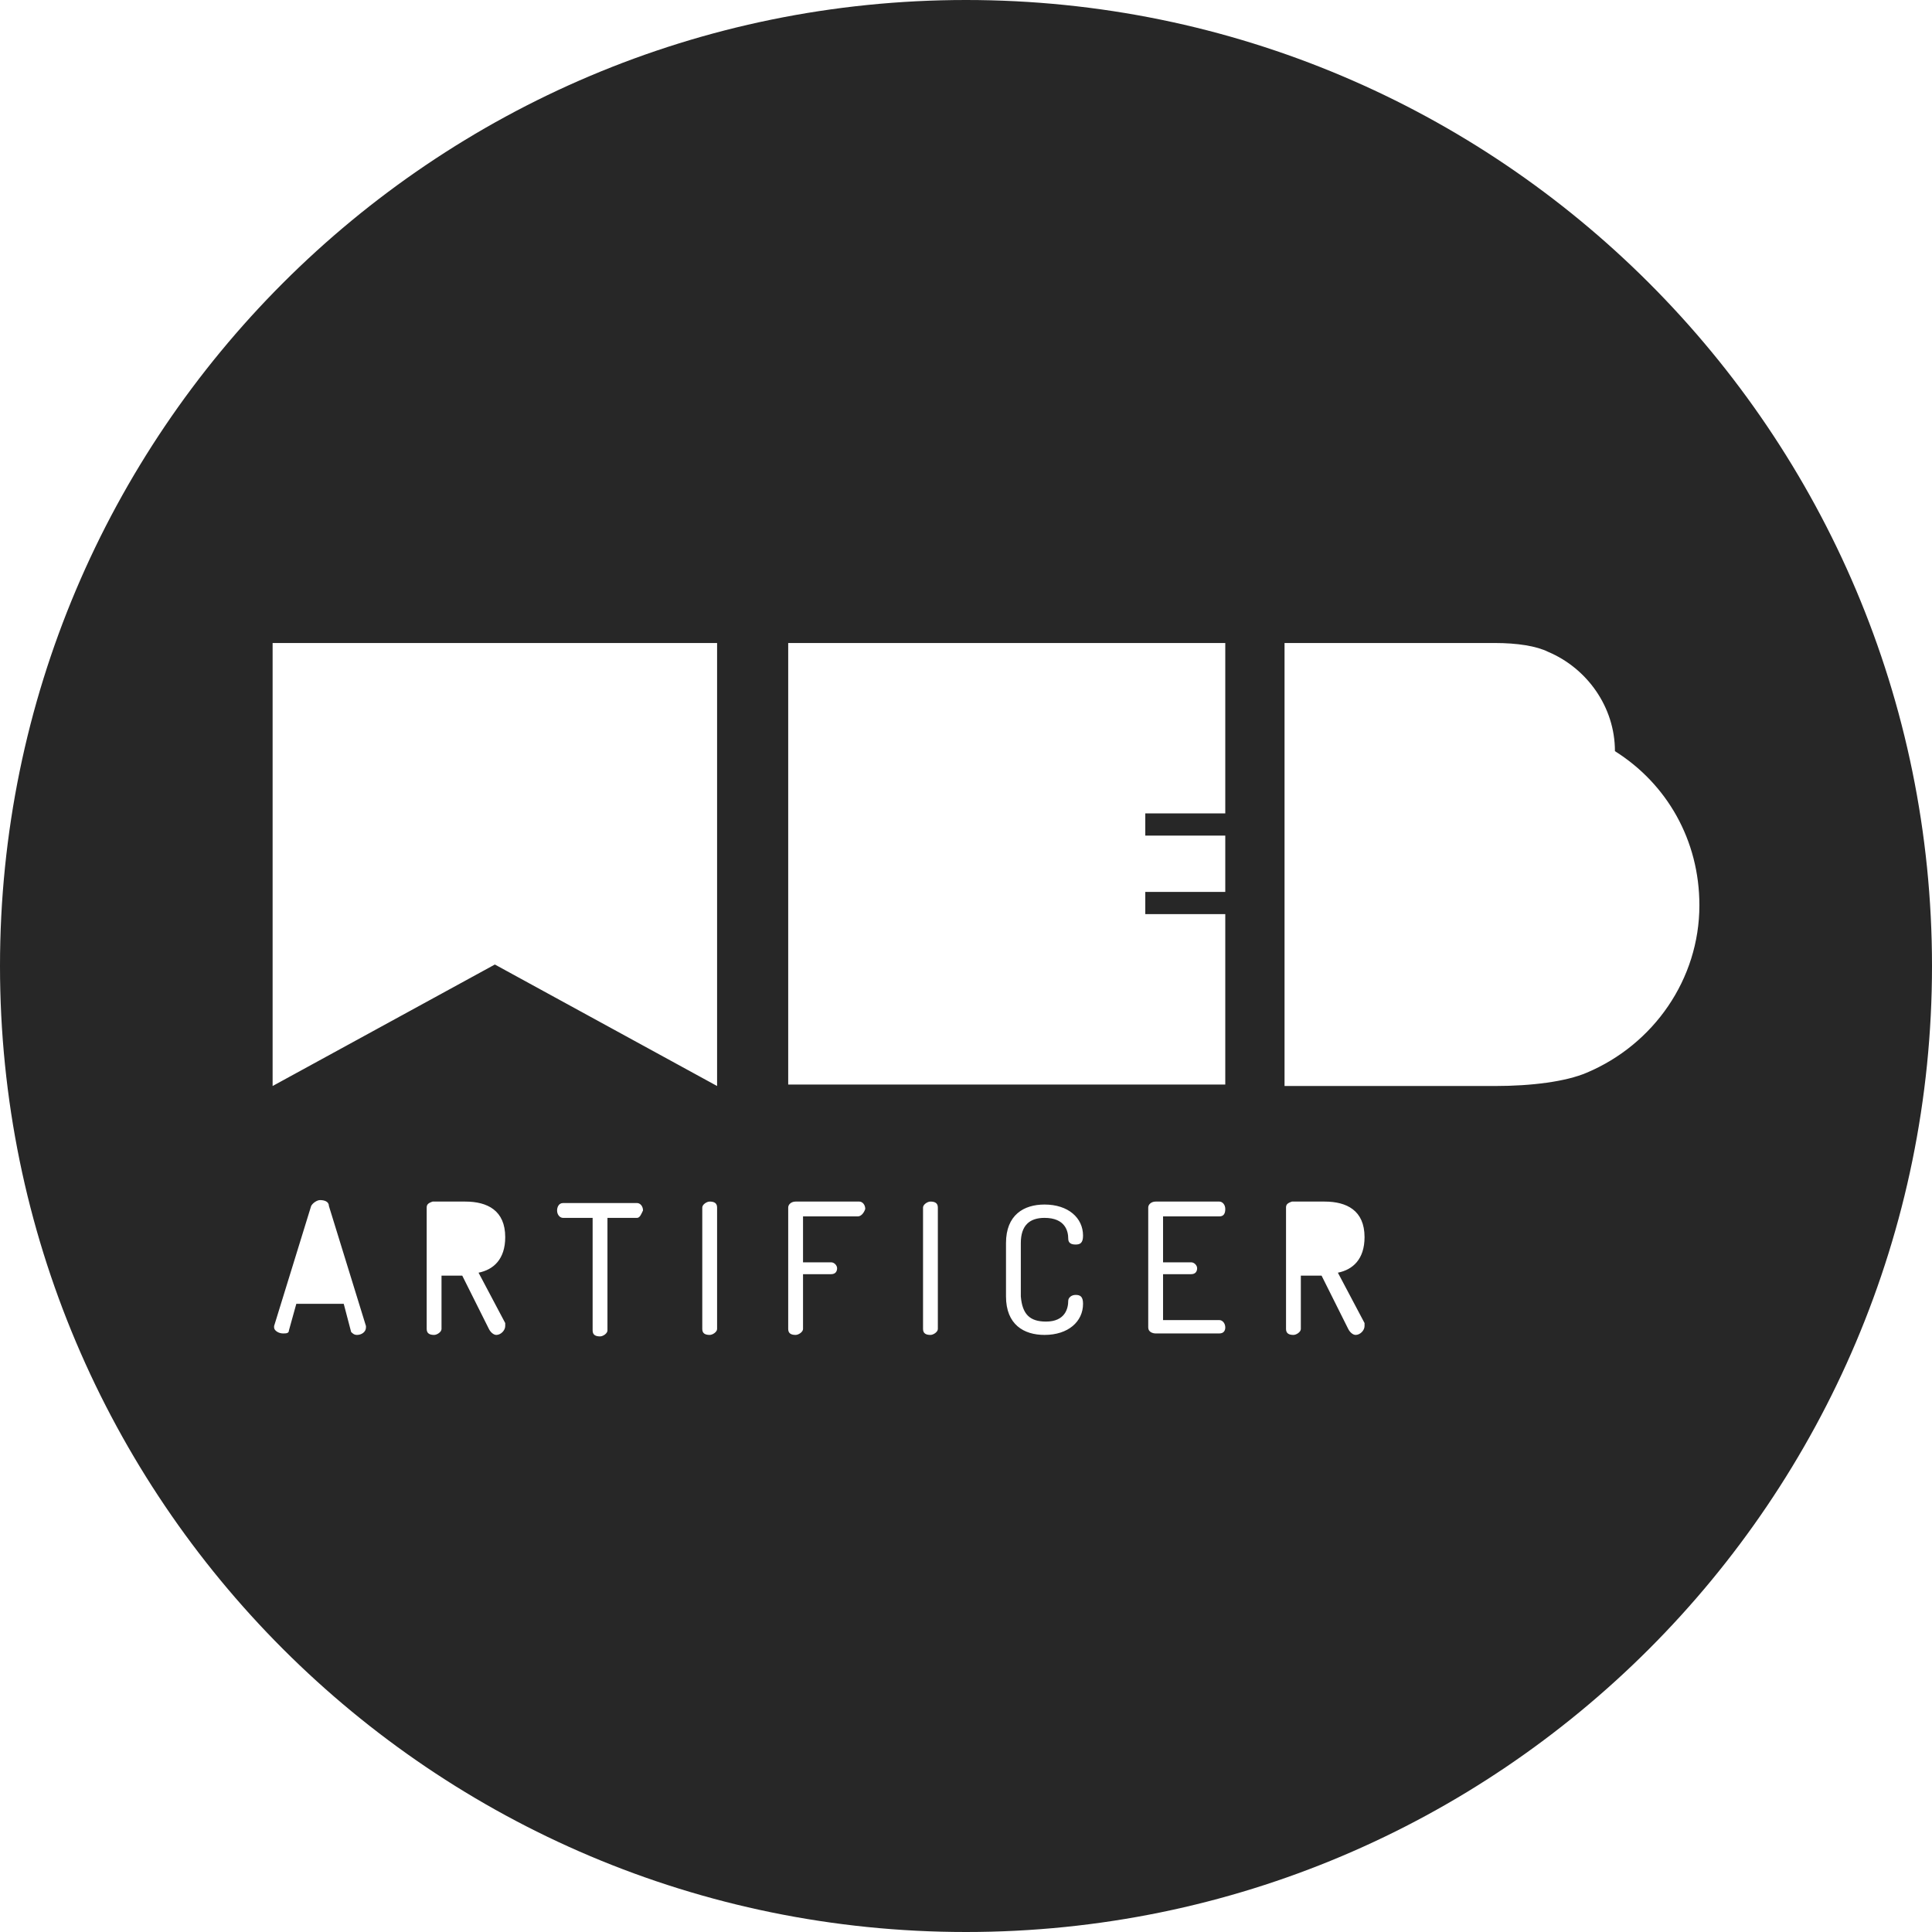
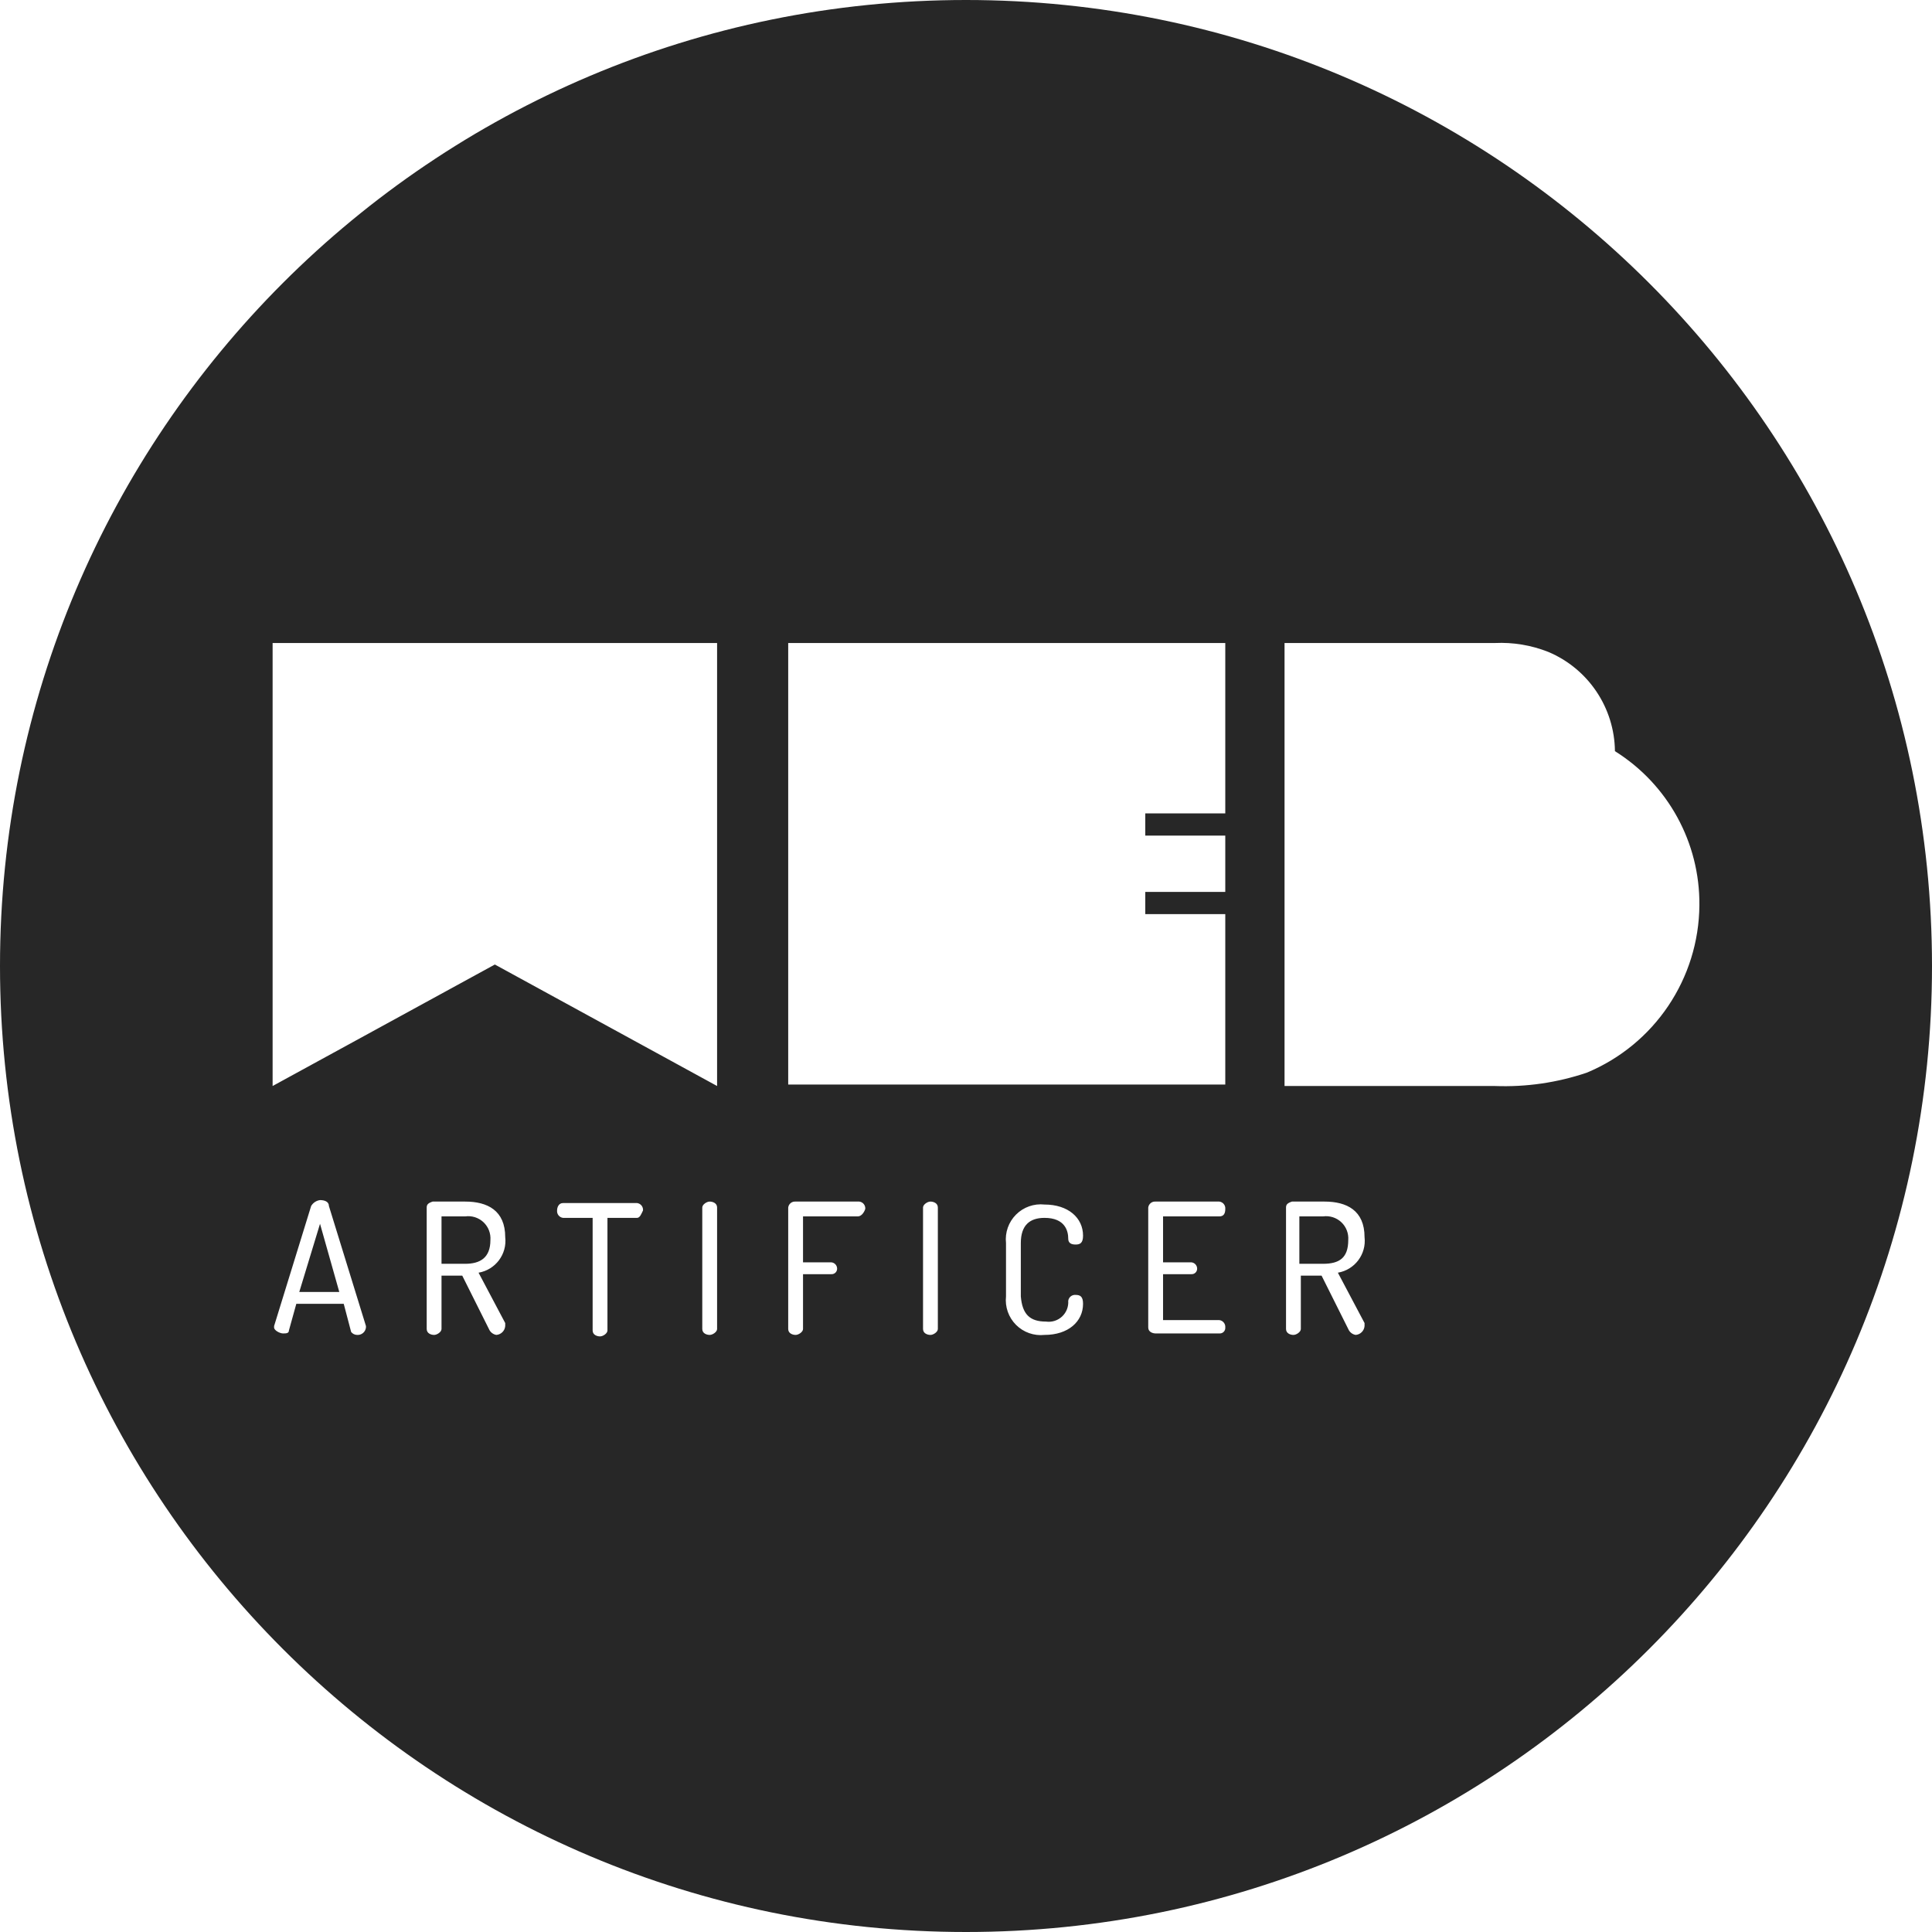
- <svg viewBox="0 0 189 189">
-   <g id="Symbols" stroke="none" stroke-width="1" fill="none" fill-rule="evenodd">
-     <g id="web-artificer-logo" fill="#272727" fill-rule="nonzero">
-       <path d="M94.5,0 C42.322,0 0,42.322 0,94.5 C0,146.678 42.322,189 94.5,189 C146.678,189 189,146.678 189,94.5 C189,42.322 146.678,0 94.5,0 Z M26.814,62.903 L70.15,62.903 L70.15,106.24 L48.41,94.355 L26.669,106.24 L26.669,62.903 L26.814,62.903 Z M34.93,130.59 C34.64,130.59 34.495,130.445 34.35,130.3 L33.626,127.546 L28.988,127.546 L28.263,130.155 C28.263,130.445 27.973,130.445 27.683,130.445 C27.248,130.445 26.814,130.155 26.814,129.865 C26.814,129.865 26.814,129.72 26.814,129.72 L30.437,117.98 C30.582,117.69 31.017,117.4 31.307,117.4 C31.742,117.4 32.176,117.545 32.176,117.98 L35.8,129.72 C35.8,129.72 35.8,129.865 35.8,129.865 C35.8,130.3 35.365,130.59 34.93,130.59 Z M48.554,130.59 C48.265,130.59 47.975,130.3 47.83,130.01 L45.221,124.792 L43.192,124.792 L43.192,130.01 C43.192,130.3 42.757,130.59 42.467,130.59 C42.032,130.59 41.742,130.445 41.742,130.01 L41.742,118.125 C41.742,117.835 41.887,117.69 42.322,117.545 L45.511,117.545 C47.685,117.545 49.424,118.415 49.424,121.024 C49.424,123.198 48.265,124.212 46.815,124.502 L49.424,129.43 C49.424,129.575 49.424,129.575 49.424,129.72 C49.424,130.155 48.989,130.59 48.554,130.59 Z M62.324,119.14 L59.425,119.14 L59.425,130.155 C59.425,130.445 58.99,130.735 58.7,130.735 C58.265,130.735 57.975,130.59 57.975,130.155 L57.975,119.14 L55.077,119.14 C54.787,119.14 54.497,118.85 54.497,118.415 C54.497,118.125 54.642,117.69 55.077,117.69 L62.324,117.69 C62.613,117.69 62.903,117.98 62.903,118.415 C62.758,118.705 62.613,119.14 62.324,119.14 Z M70.15,130.01 C70.15,130.3 69.715,130.59 69.426,130.59 C68.991,130.59 68.701,130.445 68.701,130.01 L68.701,118.125 C68.701,117.835 69.136,117.545 69.426,117.545 C69.86,117.545 70.15,117.69 70.15,118.125 L70.15,130.01 Z M83.919,118.995 L78.557,118.995 L78.557,123.488 L81.311,123.488 C81.6,123.488 81.89,123.778 81.89,124.067 C81.89,124.357 81.745,124.647 81.311,124.647 L78.557,124.647 L78.557,130.01 C78.557,130.3 78.122,130.59 77.832,130.59 C77.397,130.59 77.107,130.445 77.107,130.01 L77.107,118.125 C77.107,117.835 77.397,117.545 77.832,117.545 L84.064,117.545 C84.354,117.545 84.644,117.835 84.644,118.27 C84.499,118.705 84.209,118.995 83.919,118.995 Z M91.746,130.01 C91.746,130.3 91.311,130.59 91.021,130.59 C90.587,130.59 90.297,130.445 90.297,130.01 L90.297,118.125 C90.297,117.835 90.732,117.545 91.021,117.545 C91.456,117.545 91.746,117.69 91.746,118.125 L91.746,130.01 Z M102.327,129.285 C104.211,129.285 104.501,127.981 104.501,127.256 C104.501,126.966 104.791,126.676 105.225,126.676 C105.66,126.676 105.95,126.821 105.95,127.546 C105.95,129.285 104.501,130.59 102.182,130.59 C100.153,130.59 98.413,129.575 98.413,126.821 L98.413,121.604 C98.413,118.85 100.153,117.835 102.182,117.835 C104.501,117.835 105.95,119.14 105.95,120.879 C105.95,121.604 105.66,121.748 105.225,121.748 C104.791,121.748 104.501,121.604 104.501,121.169 C104.501,120.444 104.211,119.14 102.182,119.14 C100.732,119.14 99.863,119.864 99.863,121.604 L99.863,126.821 C100.008,128.561 100.732,129.285 102.327,129.285 Z M116.531,123.488 C116.821,123.488 117.11,123.778 117.11,124.067 C117.11,124.357 116.965,124.647 116.531,124.647 L113.777,124.647 L113.777,129.14 L119.285,129.14 C119.574,129.14 119.864,129.43 119.864,129.865 C119.864,130.155 119.719,130.445 119.285,130.445 L113.052,130.445 C112.762,130.445 112.327,130.3 112.327,129.865 L112.327,118.125 C112.327,117.835 112.617,117.545 113.052,117.545 L119.285,117.545 C119.574,117.545 119.864,117.835 119.864,118.27 C119.864,118.705 119.719,118.995 119.285,118.995 L113.777,118.995 L113.777,123.488 L116.531,123.488 Z M119.864,79.571 L112.038,79.571 L112.038,81.745 L119.864,81.745 L119.864,87.253 L112.038,87.253 L112.038,89.427 L119.864,89.427 L119.864,106.095 L77.107,106.095 L77.107,62.903 L119.864,62.903 L119.864,79.571 Z M132.619,130.59 C132.329,130.59 132.039,130.3 131.894,130.01 L129.285,124.792 L127.256,124.792 L127.256,130.01 C127.256,130.3 126.821,130.59 126.531,130.59 C126.097,130.59 125.807,130.445 125.807,130.01 L125.807,118.125 C125.807,117.835 125.952,117.69 126.387,117.545 L129.575,117.545 C131.749,117.545 133.488,118.415 133.488,121.024 C133.488,123.198 132.329,124.212 130.88,124.502 L133.488,129.43 C133.488,129.575 133.488,129.575 133.488,129.72 C133.488,130.155 133.054,130.59 132.619,130.59 Z M155.229,104.936 C153.2,105.805 149.867,106.24 146.243,106.24 L125.662,106.24 L125.662,62.903 L146.243,62.903 C148.417,62.903 150.301,63.193 151.461,63.773 C155.229,65.367 157.983,69.136 157.983,73.484 C163.056,76.673 166.245,82.18 166.245,88.558 C166.245,95.804 161.752,102.182 155.229,104.936 Z" id="Shape" />
-     </g>
-   </g>
+ <svg xmlns="http://www.w3.org/2000/svg" viewBox="0 0 130.4 130.4">
+   <path d="M66.2,2a65.2,65.2,0,1,0,65.2,65.2A65.21,65.21,0,0,0,66.2,2ZM19.5,45.4H49.4V75.3l-15-8.2-15,8.2V45.4Zm5.6,46.7a.52.52,0,0,1-.4-.2L24.2,90H21l-.5,1.8c0,.2-.2.2-.4.2s-.6-.2-.6-.4v-.1L22,83.4a.82.82,0,0,1,.6-.4c.3,0,.6.1.6.4l2.5,8.1v.1A.56.56,0,0,1,25.1,92.1Zm9.4,0a.66.66,0,0,1-.5-.4l-1.8-3.6H30.8v3.6c0,.2-.3.4-.5.4s-.5-.1-.5-.4V83.5c0-.2.1-.3.4-.4h2.2c1.5,0,2.7.6,2.7,2.4a2.18,2.18,0,0,1-1.8,2.4l1.8,3.4v.2A.65.65,0,0,1,34.5,92.1ZM44,84.2H42v7.6c0,.2-.3.4-.5.4s-.5-.1-.5-.4V84.2H39a.46.46,0,0,1-.4-.5c0-.2.1-.5.4-.5h5a.46.46,0,0,1,.4.5C44.3,83.9,44.2,84.2,44,84.2Zm5.4,7.5c0,.2-.3.4-.5.4s-.5-.1-.5-.4V83.5c0-.2.3-.4.5-.4s.5.1.5.4Zm9.5-7.6H55.2v3.1h1.9a.43.43,0,0,1,.4.4.37.37,0,0,1-.4.4H55.2v3.7c0,.2-.3.4-.5.4s-.5-.1-.5-.4V83.5a.46.46,0,0,1,.5-.4H59a.46.46,0,0,1,.4.5C59.3,83.9,59.1,84.1,58.9,84.1Zm5.4,7.6c0,.2-.3.4-.5.4s-.5-.1-.5-.4V83.5c0-.2.3-.4.5-.4s.5.1.5.4Zm7.3-.5a1.32,1.32,0,0,0,1.5-1.4.46.46,0,0,1,.5-.4c.3,0,.5.1.5.6,0,1.2-1,2.1-2.6,2.1a2.36,2.36,0,0,1-2.6-2.6V85.9a2.36,2.36,0,0,1,2.6-2.6c1.6,0,2.6.9,2.6,2.1,0,.5-.2.6-.5.6s-.5-.1-.5-.4c0-.5-.2-1.4-1.6-1.4-1,0-1.6.5-1.6,1.7v3.6C70,90.7,70.5,91.2,71.6,91.2Zm9.8-4a.43.43,0,0,1,.4.4.37.37,0,0,1-.4.4H79.5v3.1h3.8a.46.46,0,0,1,.4.5.37.37,0,0,1-.4.4H79c-.2,0-.5-.1-.5-.4V83.5a.46.46,0,0,1,.5-.4h4.3a.46.46,0,0,1,.4.5c0,.3-.1.5-.4.5H79.5v3.1Zm2.3-30.3H78.3v1.5h5.4v3.8H78.3v1.5h5.4V75.2H54.2V45.4H83.7Zm8.8,35.2a.66.66,0,0,1-.5-.4l-1.8-3.6H88.8v3.6c0,.2-.3.4-.5.4s-.5-.1-.5-.4V83.5c0-.2.1-.3.4-.4h2.2c1.5,0,2.7.6,2.7,2.4a2.18,2.18,0,0,1-1.8,2.4l1.8,3.4v.2A.65.65,0,0,1,92.5,92.1Zm15.6-17.7a17.3,17.3,0,0,1-6.2.9H87.7V45.4h14.2a8.67,8.67,0,0,1,3.6.6,7.35,7.35,0,0,1,4.5,6.7,12.13,12.13,0,0,1,5.7,10.4A12.34,12.34,0,0,1,108.1,74.4Z" transform="translate(-1 -2)" fill="#272727" />
+   <polygon points="20.2 87.2 22.9 87.2 21.6 82.6 20.2 87.2" fill="#272727" />
+   <path d="M34.1,85.7a1.5,1.5,0,0,0-1.7-1.6H30.8v3.2h1.6C33.4,87.3,34.1,86.9,34.1,85.7Z" transform="translate(-1 -2)" fill="#272727" />
+   <path d="M92,85.7a1.5,1.5,0,0,0-1.7-1.6H88.7v3.2h1.6C91.4,87.3,92,86.9,92,85.7Z" transform="translate(-1 -2)" fill="#272727" />
</svg>
